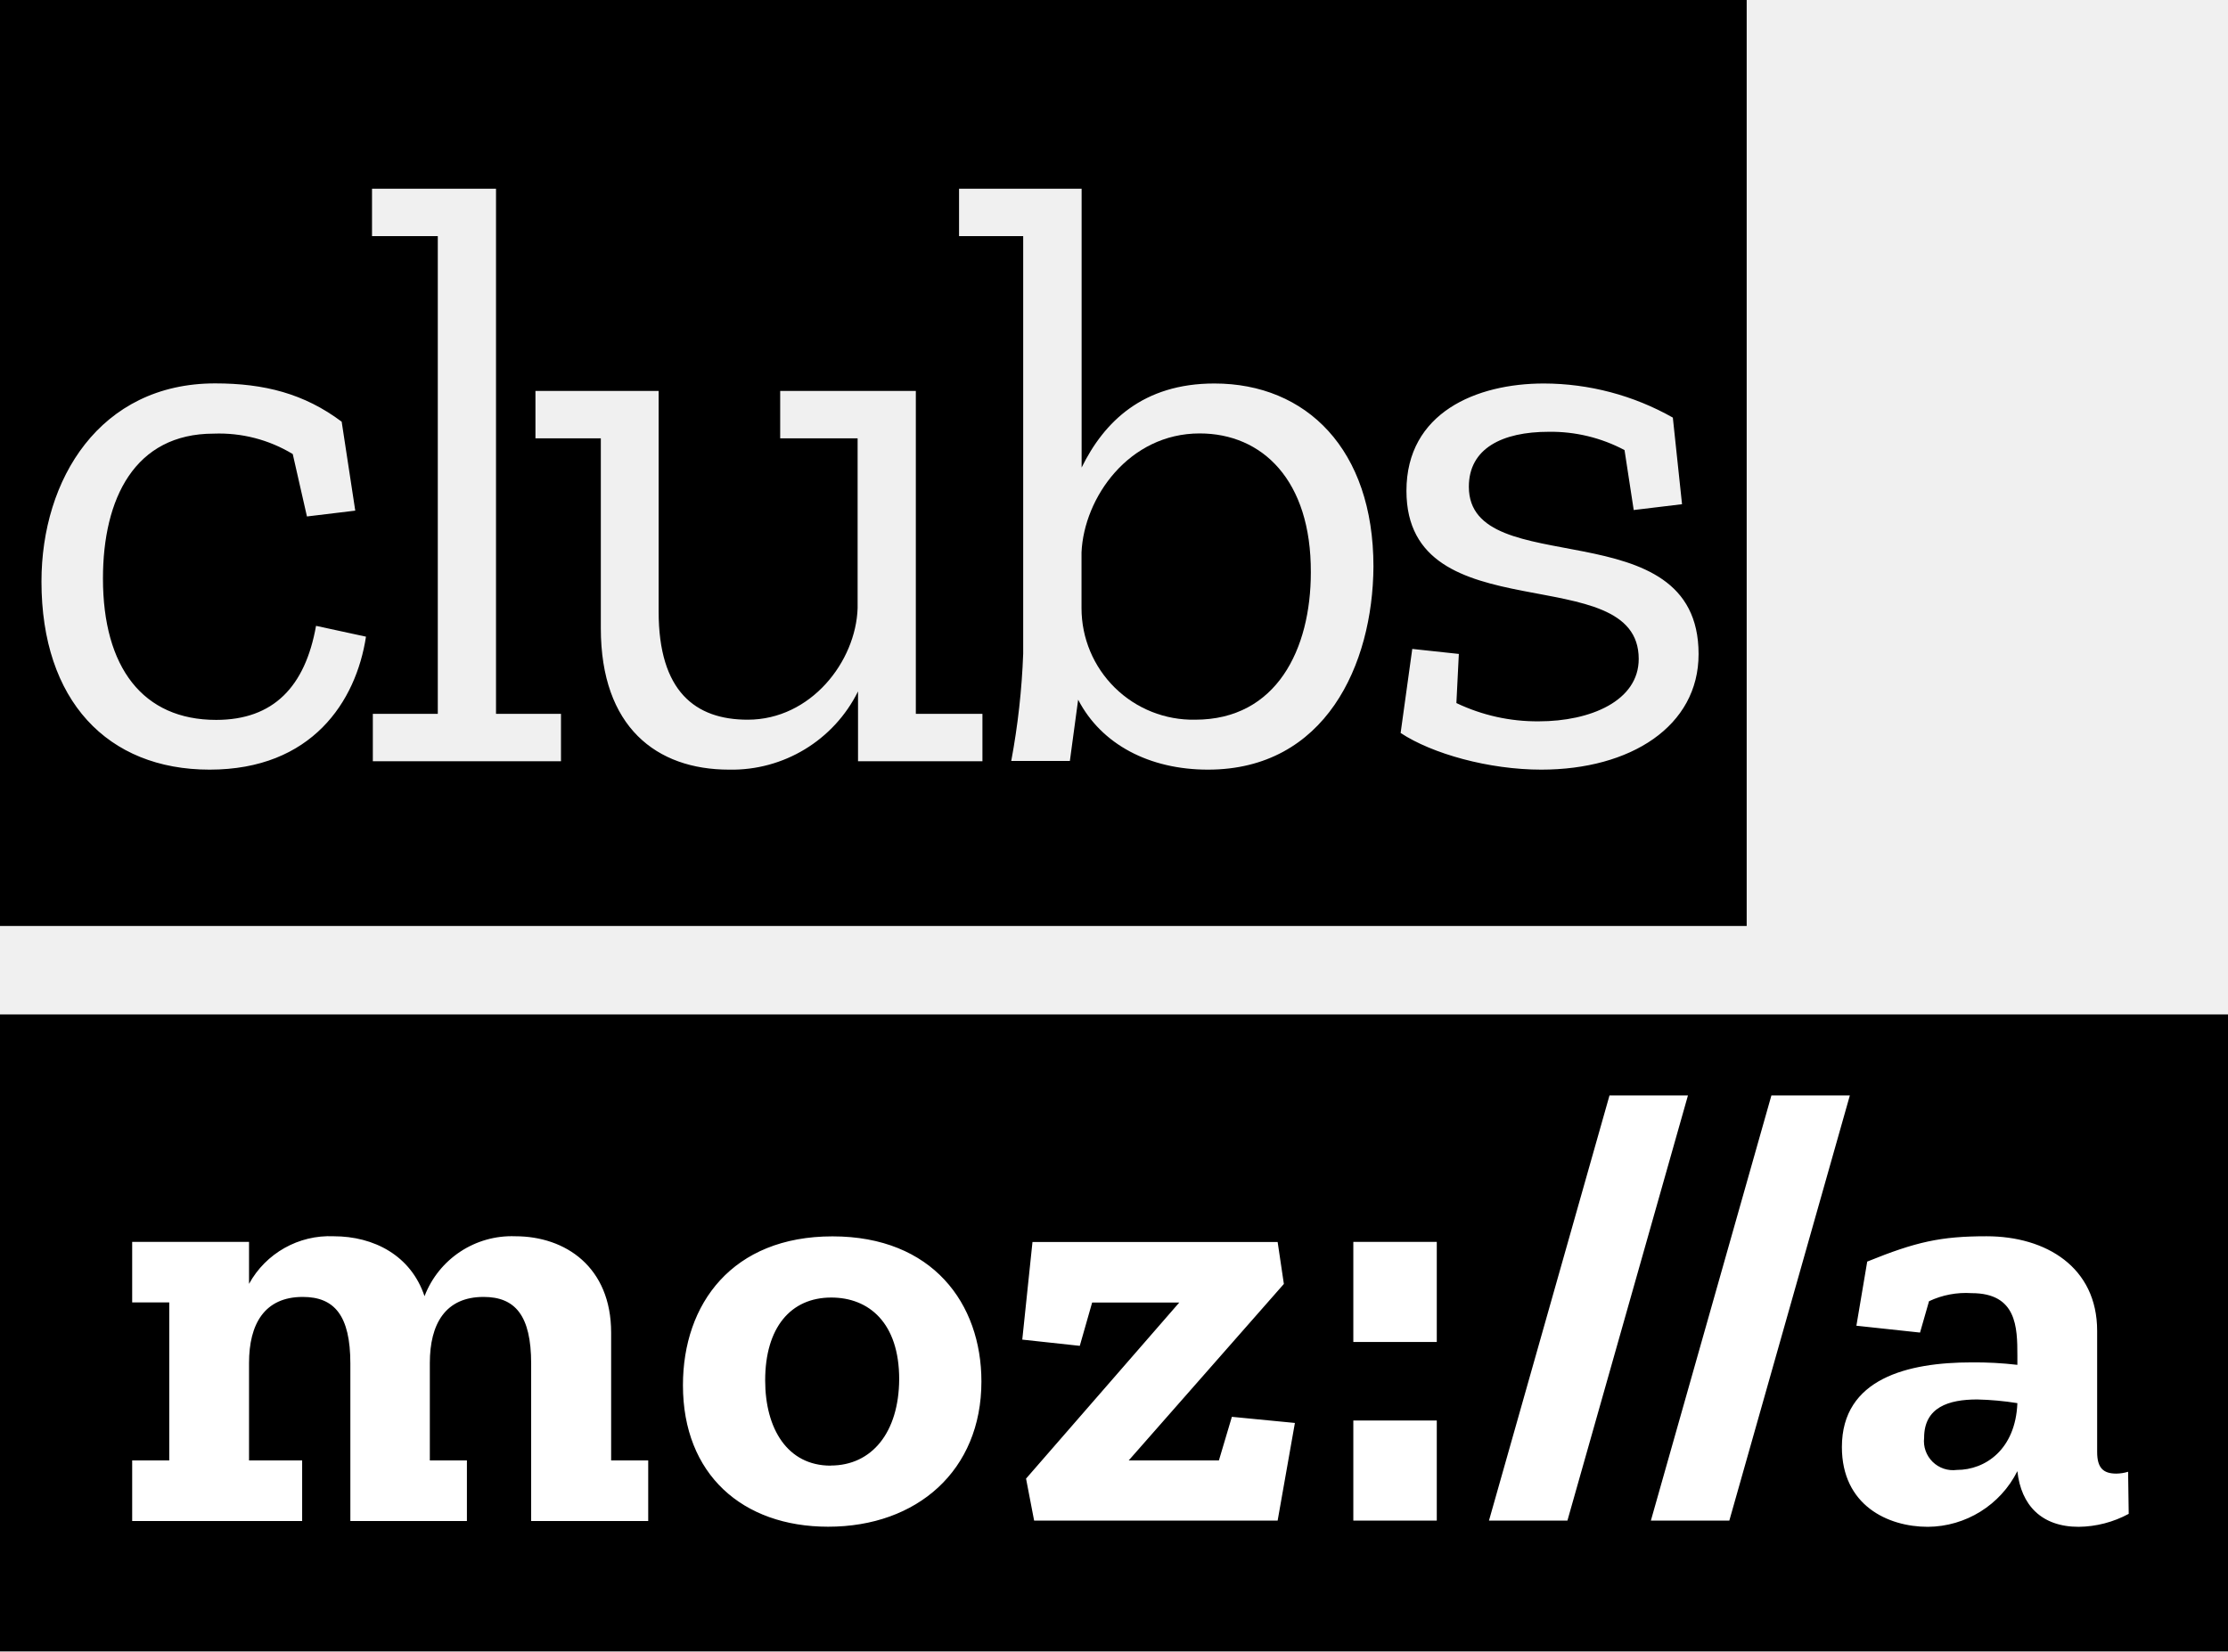
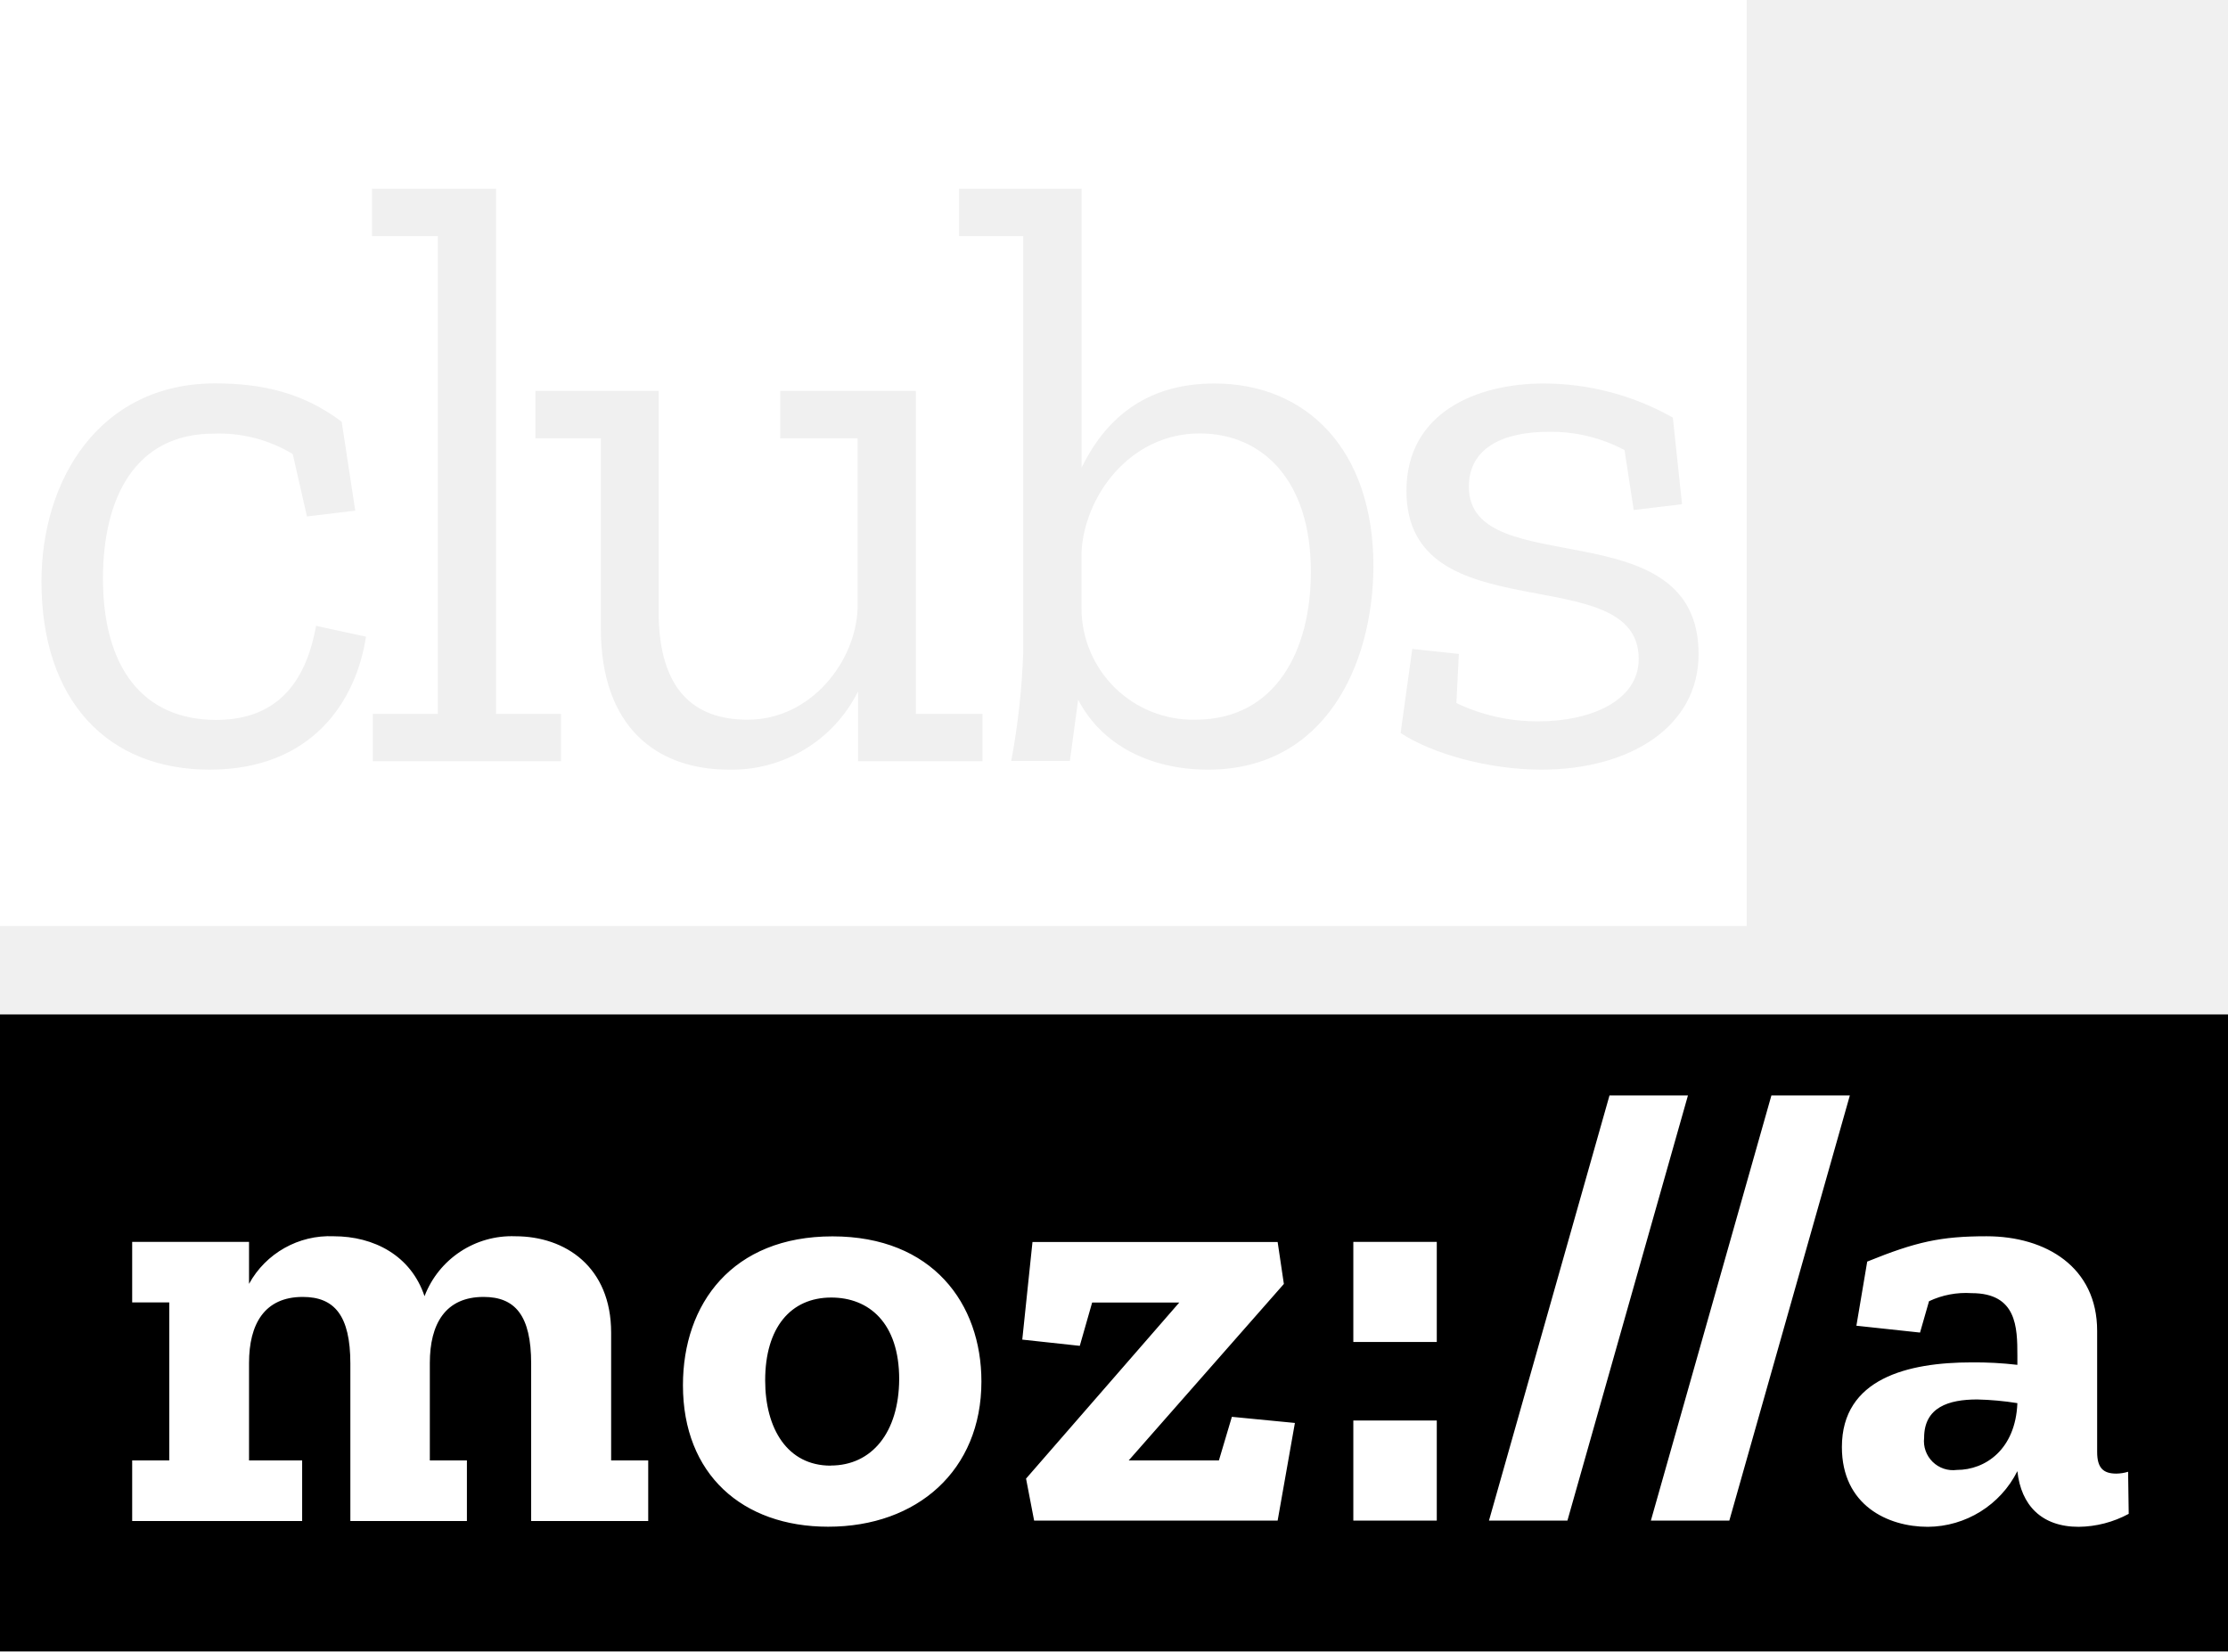
<svg xmlns="http://www.w3.org/2000/svg" id="Layer_1" data-name="Layer 1" viewBox="0 0 218.12 161.7">
  <defs>
    <style>.cls-1{fill:#fff;}</style>
  </defs>
-   <path d="M117.45,42.44c-6.93,0-11.33,6.28-11.57,11.65v5.46A10.92,10.92,0,0,0,117,70.47c8,0,11.33-6.93,11.33-14.42C128.37,47,123.56,42.44,117.45,42.44Z" />
-   <path d="M0,0V90.67H171V0ZM20.52,75.36c-10,0-16.46-6.76-16.46-18.42,0-10,5.71-19.4,17-19.4,4.81,0,8.72,1,12.39,3.75L34.78,50l-4.73.57-1.39-6.11a13.89,13.89,0,0,0-7.74-2c-7.74,0-10.84,6.36-10.84,14.18,0,8.72,3.91,13.85,11.08,13.85,5.62,0,8.72-3.26,9.78-9.21l4.89,1.06C34.86,68.68,30.54,75.36,20.52,75.36Zm34.4-.82H36.5V69.9h6.36V23.12H36.42V18.48H48.56V69.9h6.36Zm41.26,0H84V67.7a13.78,13.78,0,0,1-12.63,7.66c-7.09,0-12.55-4.16-12.55-13.85V42.92H52.42V38.28H64.48v21.6c0,7.82,3.59,10.59,8.72,10.59,6.19,0,10.59-5.7,10.76-10.92V42.92H76.38V38.28H89.66V69.9h6.52Zm22.08.82c-5.71,0-10.43-2.45-12.71-6.85l-.81,6H99A71.47,71.47,0,0,0,100.17,64V23.12H93.89V18.48h12v27.3c2.2-4.48,6-8.23,13-8.23,9,0,15.57,6.44,15.57,17.93C134.4,65.09,129.75,75.36,118.26,75.36Zm32.63,0c-5.13,0-10.68-1.55-13.77-3.59l1.14-8.23,4.56.49-.24,4.81a18.34,18.34,0,0,0,8.07,1.79c5.05,0,9.78-2,9.78-6.11,0-9.94-22.74-2.36-22.74-16.46,0-7.66,6.85-10.51,13.45-10.51a25.73,25.73,0,0,1,12.63,3.34l.9,8.48-4.73.57-.9-5.87a15.35,15.35,0,0,0-7.42-1.79c-4.56,0-7.82,1.63-7.82,5.38,0,9.45,22.49,2,22.49,16.38C166.3,71.12,159.62,75.36,150.89,75.36Z" />
+   <path class="cls-1" d="M117.45,42.44c-6.93,0-11.33,6.28-11.57,11.65v5.46A10.92,10.92,0,0,0,117,70.47c8,0,11.33-6.93,11.33-14.42C128.37,47,123.56,42.44,117.45,42.44Z" />
+   <path class="cls-1" d="M0,0V90.67H171V0ZM20.52,75.36c-10,0-16.46-6.76-16.46-18.42,0-10,5.71-19.4,17-19.4,4.81,0,8.72,1,12.39,3.75L34.78,50l-4.73.57-1.39-6.11a13.89,13.89,0,0,0-7.74-2c-7.74,0-10.84,6.36-10.84,14.18,0,8.72,3.91,13.85,11.08,13.85,5.62,0,8.72-3.26,9.78-9.21l4.89,1.06C34.86,68.68,30.54,75.36,20.52,75.36Zm34.4-.82H36.5V69.9h6.36V23.12H36.42V18.48H48.56V69.9h6.36Zm41.26,0H84V67.7a13.78,13.78,0,0,1-12.63,7.66c-7.09,0-12.55-4.16-12.55-13.85V42.92H52.42V38.28H64.48v21.6c0,7.82,3.59,10.59,8.72,10.59,6.19,0,10.59-5.7,10.76-10.92V42.92H76.38V38.28H89.66V69.9h6.52Zm22.08.82c-5.71,0-10.43-2.45-12.71-6.85l-.81,6H99A71.47,71.47,0,0,0,100.17,64V23.12H93.89V18.48h12v27.3c2.2-4.48,6-8.23,13-8.23,9,0,15.57,6.44,15.57,17.93C134.4,65.09,129.75,75.36,118.26,75.36Zm32.63,0c-5.13,0-10.68-1.55-13.77-3.59l1.14-8.23,4.56.49-.24,4.81a18.34,18.34,0,0,0,8.07,1.79c5.05,0,9.78-2,9.78-6.11,0-9.94-22.74-2.36-22.74-16.46,0-7.66,6.85-10.51,13.45-10.51a25.73,25.73,0,0,1,12.63,3.34l.9,8.48-4.73.57-.9-5.87a15.35,15.35,0,0,0-7.42-1.79c-4.56,0-7.82,1.63-7.82,5.38,0,9.45,22.49,2,22.49,16.38C166.3,71.12,159.62,75.36,150.89,75.36Z" />
  <rect y="99.33" width="218.12" height="62.37" />
  <path class="cls-1" d="M208.34,144.11a4.12,4.12,0,0,1-1.15.18c-1.27,0-1.88-.54-1.88-2.12V130.31c0-6.23-5-9.26-10.83-9.26-4.48,0-6.9.54-11.68,2.48l-1.06,6.28,6.23.67.88-3.07a8.47,8.47,0,0,1,4.17-.79c4.42,0,4.48,3.33,4.48,6.11v.91a35.69,35.69,0,0,0-4.48-.24c-6.23,0-12.7,1.57-12.7,8.29,0,5.69,4.48,7.81,8.41,7.81a9.88,9.88,0,0,0,8.77-5.45c.36,3.33,2.36,5.45,6,5.45a10.54,10.54,0,0,0,4.9-1.27Zm-16.76-.18a2.85,2.85,0,0,1-3.21-3.15c0-3,2.42-3.75,5.2-3.75a28.79,28.79,0,0,1,3.93.36C197.32,141.93,194.36,143.93,191.58,143.93ZM181.1,107.26l-11.8,41.63h-7.68l11.8-41.63Zm-15.85,0-11.8,41.63h-7.68l11.8-41.63ZM132.49,121.6h8.17v9.8h-8.17Zm0,17.49h8.17v9.8h-8.17Zm-11.89-.36,6.17.6-1.69,9.56H101.24l-.79-4.11,15-17.24h-8.53l-1.21,4.24-5.63-.61,1-9.56h24l.61,4.11L110.5,143h8.83ZM81.5,121.06c-9.8,0-14.64,6.59-14.64,14.58,0,8.71,5.81,13.85,14.22,13.85,8.71,0,15-5.51,15-14.22C96.08,127.65,91.3,121.06,81.5,121.06Zm-.18,22.45c-4.24,0-6.41-3.63-6.41-8.35,0-5.14,2.48-8.11,6.47-8.11,3.69,0,6.65,2.48,6.65,8C88,140.24,85.37,143.5,81.32,143.5ZM59.83,143h3.63v5.93H52V133.52c0-4.72-1.57-6.53-4.66-6.53-3.75,0-5.26,2.66-5.26,6.47V143h3.63v5.93H34.3V133.52c0-4.72-1.57-6.53-4.66-6.53-3.75,0-5.26,2.66-5.26,6.47V143h5.2v5.93H12.94V143h3.63V127.53H12.94V121.6H24.38v4.11a9,9,0,0,1,8.29-4.66c3.93,0,7.56,1.88,8.89,5.87a9.15,9.15,0,0,1,8.89-5.87c4.9,0,9.38,3,9.38,9.44Z" />
</svg>
